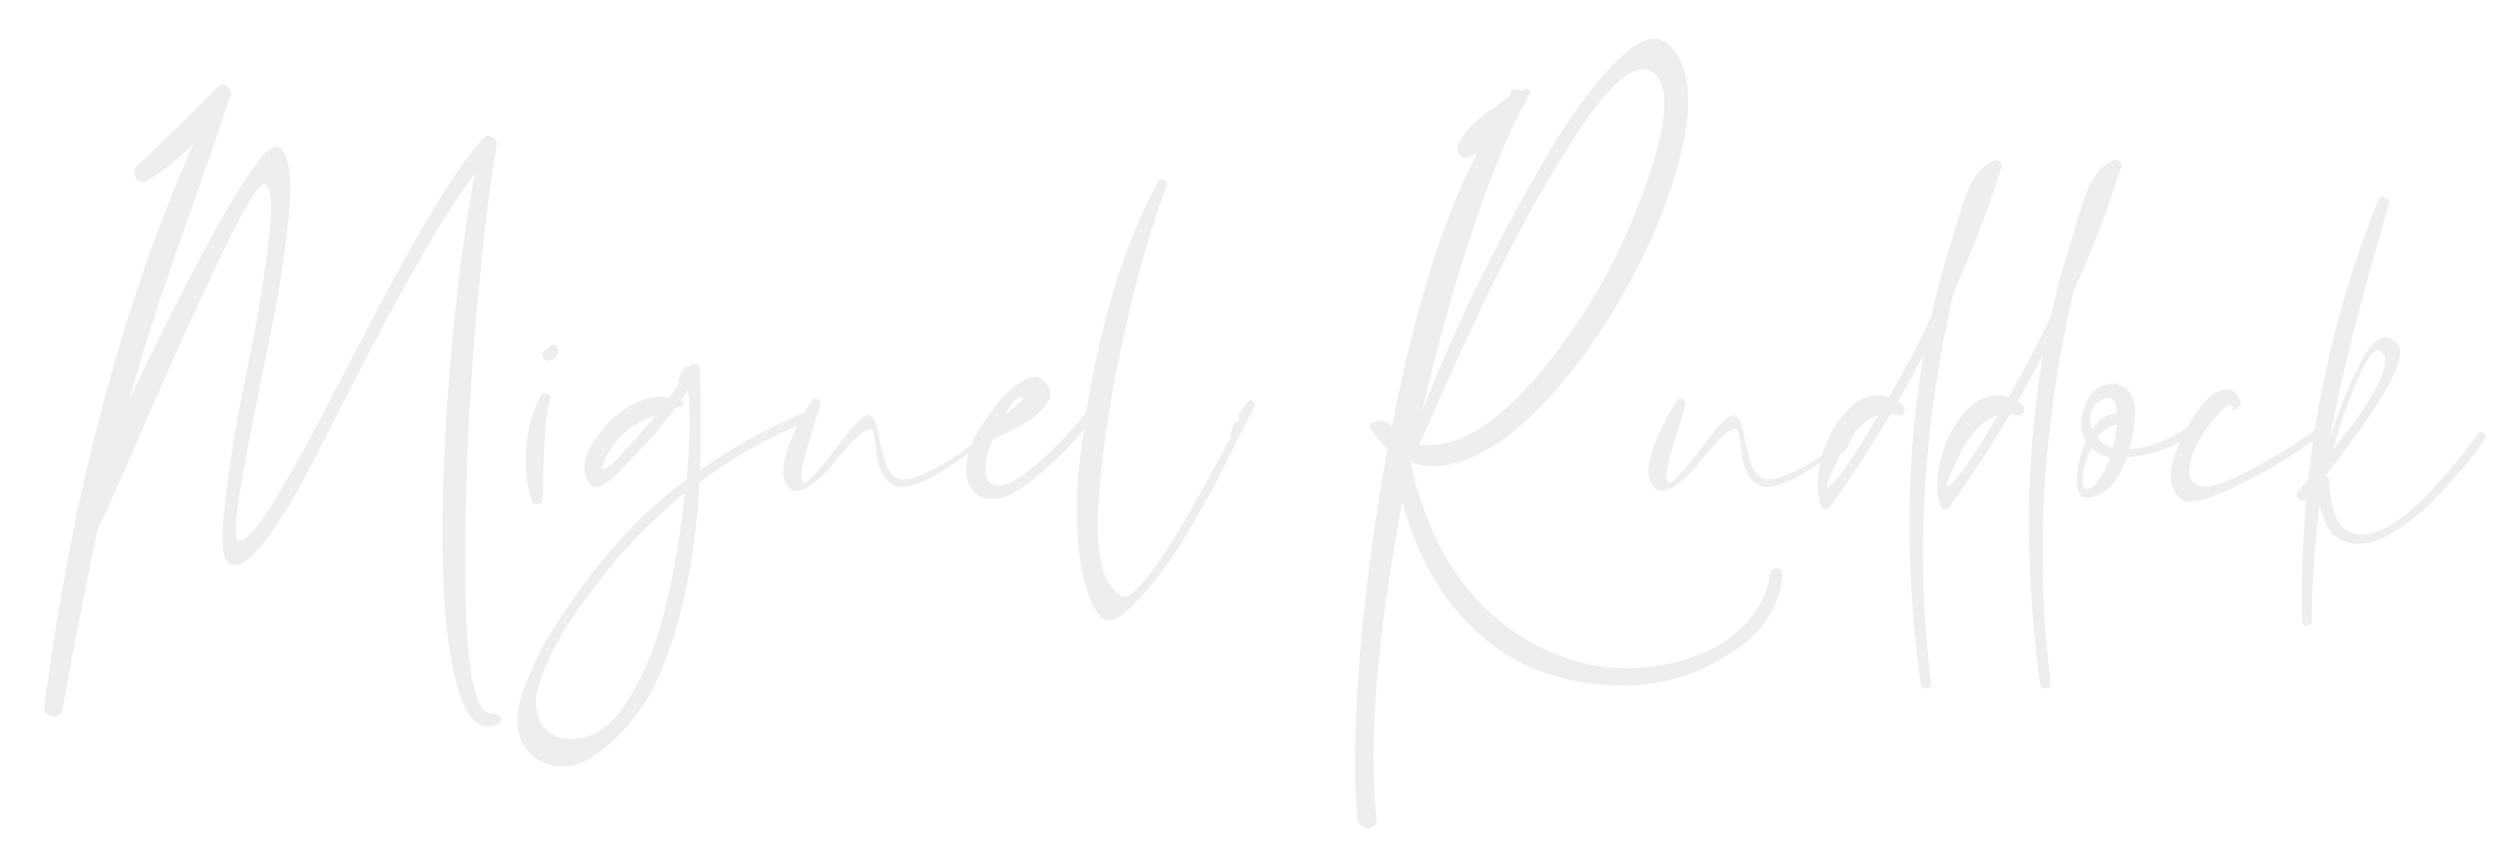
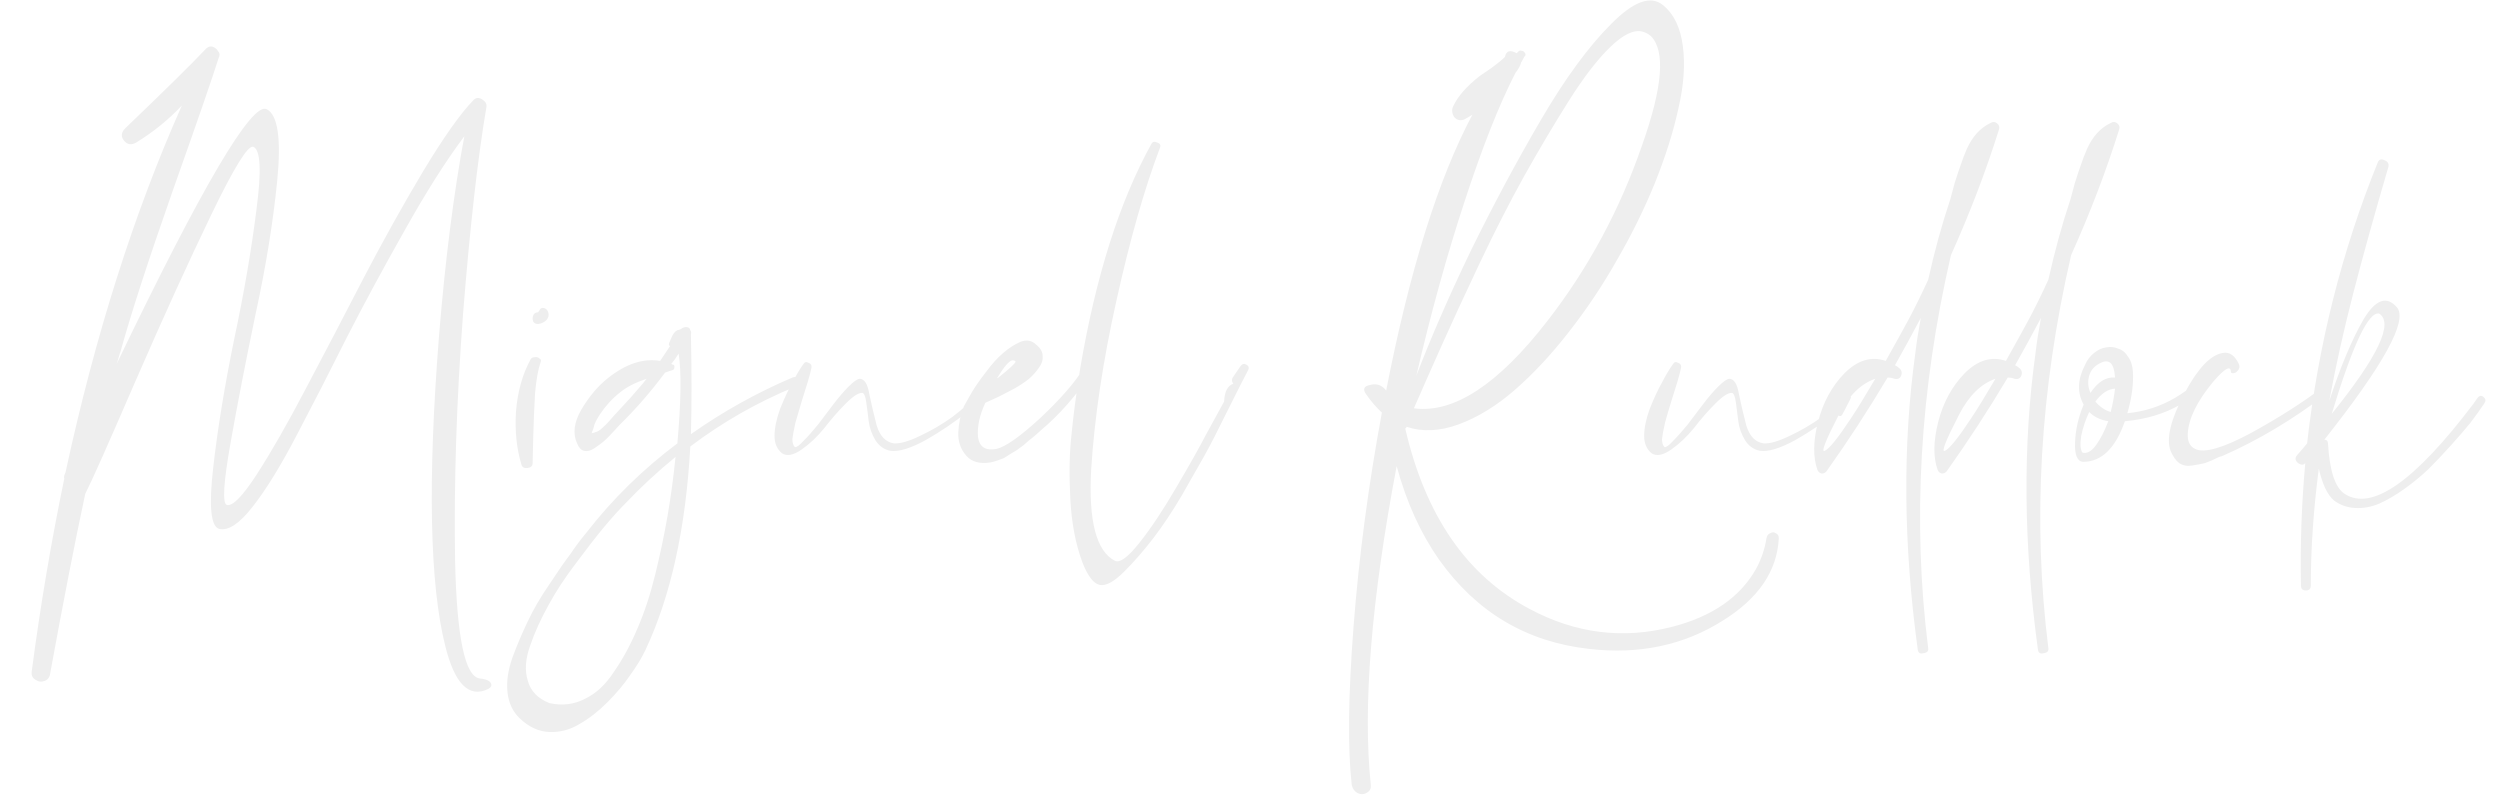
- <svg xmlns="http://www.w3.org/2000/svg" width="49" height="17" viewBox="0 0 49 17" fill="none">
-   <path d="M9.604 13.98C9.756 13.996 9.832 14.04 9.832 14.112C9.832 14.136 9.812 14.16 9.772 14.184C9.396 14.368 9.116 14.088 8.932 13.344C8.628 12.136 8.588 10.116 8.812 7.284C8.932 5.82 9.096 4.528 9.304 3.408C8.944 3.888 8.556 4.5 8.14 5.244C7.724 5.98 7.348 6.676 7.012 7.332C6.684 7.988 6.36 8.62 6.04 9.228C5.728 9.828 5.44 10.296 5.176 10.632C4.92 10.96 4.704 11.104 4.528 11.064C4.36 11.024 4.32 10.624 4.408 9.864C4.496 9.096 4.632 8.264 4.816 7.368C5.008 6.464 5.152 5.628 5.248 4.86C5.352 4.084 5.332 3.668 5.188 3.612C5.084 3.58 4.812 4.02 4.372 4.932C3.932 5.844 3.44 6.924 2.896 8.172C2.36 9.412 2.032 10.148 1.912 10.38C1.712 11.316 1.484 12.484 1.228 13.884C1.22 13.956 1.184 14.004 1.12 14.028C1.056 14.052 0.996 14.044 0.94 14.004C0.884 13.972 0.86 13.92 0.868 13.848C1.036 12.568 1.248 11.312 1.504 10.08C1.496 10.064 1.496 10.044 1.504 10.02C1.512 9.996 1.52 9.976 1.528 9.96C2.104 7.296 2.86 4.912 3.796 2.808C3.532 3.088 3.236 3.328 2.908 3.528C2.812 3.584 2.732 3.572 2.668 3.492C2.604 3.412 2.612 3.332 2.692 3.252C3.484 2.492 4 1.984 4.24 1.728C4.32 1.632 4.404 1.632 4.492 1.728C4.492 1.728 4.492 1.732 4.492 1.74C4.5 1.74 4.504 1.744 4.504 1.752C4.528 1.776 4.536 1.804 4.528 1.836C4.528 1.852 4.524 1.864 4.516 1.872C4.396 2.256 4.096 3.124 3.616 4.476C3.144 5.82 2.804 6.868 2.596 7.62C2.588 7.636 2.58 7.66 2.572 7.692C2.564 7.716 2.556 7.744 2.548 7.776C2.54 7.8 2.532 7.824 2.524 7.848C4.188 4.384 5.164 2.728 5.452 2.88C5.668 2.992 5.736 3.456 5.656 4.272C5.576 5.08 5.436 5.944 5.236 6.864C5.044 7.784 4.88 8.628 4.744 9.396C4.608 10.164 4.584 10.564 4.672 10.596C4.784 10.628 4.98 10.428 5.26 9.996C5.54 9.564 5.86 9.004 6.22 8.316C6.588 7.62 6.96 6.908 7.336 6.18C7.72 5.444 8.108 4.748 8.5 4.092C8.9 3.428 9.228 2.964 9.484 2.7C9.532 2.652 9.588 2.648 9.652 2.688C9.716 2.728 9.744 2.776 9.736 2.832C9.568 3.816 9.416 5.16 9.28 6.864C9.152 8.568 9.1 10.172 9.124 11.676C9.156 13.172 9.316 13.94 9.604 13.98ZM10.6 7.752C10.616 7.728 10.64 7.716 10.672 7.716C10.712 7.708 10.744 7.716 10.768 7.74C10.8 7.756 10.808 7.78 10.792 7.812C10.744 7.948 10.708 8.148 10.684 8.412C10.668 8.676 10.656 8.964 10.648 9.276C10.64 9.58 10.636 9.748 10.636 9.78C10.636 9.836 10.604 9.868 10.54 9.876C10.476 9.884 10.436 9.864 10.42 9.816C10.324 9.504 10.288 9.156 10.312 8.772C10.344 8.38 10.44 8.04 10.6 7.752ZM10.936 6.828C10.96 6.892 10.948 6.948 10.9 6.996C10.86 7.036 10.808 7.06 10.744 7.068C10.696 7.068 10.664 7.052 10.648 7.02C10.632 6.98 10.632 6.94 10.648 6.9C10.664 6.86 10.696 6.84 10.744 6.84C10.752 6.824 10.76 6.812 10.768 6.804C10.784 6.764 10.812 6.748 10.852 6.756C10.892 6.764 10.92 6.788 10.936 6.828ZM15.703 8.112C15.767 8.088 15.803 8.108 15.811 8.172C15.827 8.228 15.807 8.268 15.751 8.292C15.015 8.596 14.335 8.984 13.711 9.456C13.623 11.048 13.331 12.372 12.835 13.428C12.763 13.58 12.663 13.744 12.535 13.92C12.415 14.096 12.267 14.272 12.091 14.448C11.915 14.624 11.735 14.764 11.551 14.868C11.367 14.98 11.171 15.032 10.963 15.024C10.755 15.016 10.563 14.928 10.387 14.76C10.251 14.632 10.171 14.464 10.147 14.256C10.123 14.048 10.155 13.82 10.243 13.572C10.331 13.332 10.431 13.096 10.543 12.864C10.647 12.64 10.787 12.4 10.963 12.144C11.131 11.888 11.267 11.692 11.371 11.556C11.467 11.412 11.575 11.268 11.695 11.124C12.199 10.476 12.787 9.9 13.459 9.396C13.531 8.58 13.539 7.996 13.483 7.644C13.435 7.724 13.387 7.792 13.339 7.848C13.347 7.848 13.355 7.852 13.363 7.86C13.371 7.86 13.375 7.86 13.375 7.86C13.399 7.868 13.407 7.888 13.399 7.92C13.399 7.944 13.387 7.96 13.363 7.968C13.331 7.976 13.283 7.992 13.219 8.016C12.939 8.392 12.647 8.728 12.343 9.024C12.327 9.04 12.283 9.088 12.211 9.168C12.139 9.248 12.075 9.312 12.019 9.36C11.971 9.4 11.911 9.444 11.839 9.492C11.767 9.54 11.699 9.556 11.635 9.54C11.579 9.524 11.535 9.476 11.503 9.396C11.415 9.204 11.443 8.984 11.587 8.736C11.739 8.48 11.911 8.276 12.103 8.124C12.455 7.844 12.795 7.732 13.123 7.788C13.187 7.692 13.251 7.596 13.315 7.5C13.291 7.484 13.287 7.46 13.303 7.428C13.311 7.404 13.323 7.376 13.339 7.344C13.371 7.264 13.411 7.212 13.459 7.188C13.467 7.188 13.483 7.184 13.507 7.176L13.531 7.164C13.563 7.14 13.595 7.128 13.627 7.128C13.675 7.128 13.703 7.148 13.711 7.188C13.727 7.212 13.731 7.24 13.723 7.272C13.739 8.008 13.739 8.656 13.723 9.216C14.347 8.776 15.007 8.408 15.703 8.112ZM12.751 8.268C12.767 8.252 12.787 8.228 12.811 8.196C12.843 8.156 12.859 8.136 12.859 8.136C12.643 8.208 12.471 8.296 12.343 8.4C12.191 8.52 12.059 8.664 11.947 8.832C11.875 8.944 11.835 9.028 11.827 9.084C11.819 9.116 11.807 9.148 11.791 9.18C11.791 9.196 11.791 9.204 11.791 9.204C11.791 9.204 11.795 9.2 11.803 9.192C11.827 9.192 11.843 9.188 11.851 9.18C11.899 9.172 11.951 9.14 12.007 9.084C12.071 9.028 12.139 8.956 12.211 8.868C12.291 8.78 12.339 8.728 12.355 8.712C12.491 8.568 12.623 8.42 12.751 8.268ZM10.963 14.46C11.211 14.516 11.443 14.488 11.659 14.376C11.875 14.272 12.063 14.096 12.223 13.848C12.391 13.608 12.543 13.328 12.679 13.008C12.815 12.696 12.931 12.344 13.027 11.952C13.123 11.56 13.203 11.18 13.267 10.812C13.331 10.436 13.383 10.052 13.423 9.66C13.071 9.948 12.751 10.244 12.463 10.548C12.327 10.684 12.179 10.848 12.019 11.04C11.867 11.224 11.687 11.456 11.479 11.736C11.271 12.008 11.095 12.276 10.951 12.54C10.799 12.812 10.679 13.076 10.591 13.332C10.495 13.596 10.479 13.828 10.543 14.028C10.599 14.228 10.739 14.372 10.963 14.46ZM19.374 8.484C19.382 8.484 19.386 8.488 19.386 8.496C19.386 8.504 19.382 8.516 19.374 8.532C19.294 8.692 19.242 8.792 19.218 8.832C19.202 8.864 19.178 8.872 19.146 8.856C19.114 8.84 19.102 8.816 19.11 8.784C18.862 8.984 18.59 9.168 18.294 9.336C17.998 9.496 17.77 9.564 17.61 9.54C17.49 9.516 17.394 9.448 17.322 9.336C17.25 9.216 17.206 9.092 17.19 8.964C17.174 8.828 17.158 8.704 17.142 8.592C17.126 8.48 17.102 8.42 17.07 8.412C16.998 8.404 16.89 8.472 16.746 8.616C16.602 8.76 16.462 8.92 16.326 9.096C16.19 9.264 16.042 9.404 15.882 9.516C15.722 9.628 15.594 9.652 15.498 9.588C15.402 9.508 15.354 9.396 15.354 9.252C15.354 9.1 15.39 8.924 15.462 8.724C15.542 8.524 15.622 8.352 15.702 8.208C15.782 8.056 15.854 7.936 15.918 7.848C15.942 7.808 15.974 7.8 16.014 7.824C16.062 7.84 16.082 7.872 16.074 7.92C16.066 7.968 16.042 8.06 16.002 8.196C15.962 8.324 15.922 8.452 15.882 8.58C15.842 8.708 15.802 8.844 15.762 8.988C15.73 9.132 15.71 9.24 15.702 9.312C15.702 9.384 15.718 9.436 15.75 9.468C15.782 9.476 15.838 9.436 15.918 9.348C16.006 9.26 16.102 9.152 16.206 9.024C16.31 8.888 16.41 8.756 16.506 8.628C16.61 8.492 16.706 8.38 16.794 8.292C16.89 8.196 16.962 8.144 17.01 8.136C17.106 8.136 17.17 8.236 17.202 8.436C17.242 8.628 17.29 8.832 17.346 9.048C17.41 9.256 17.522 9.372 17.682 9.396C17.802 9.404 17.97 9.356 18.186 9.252C18.41 9.148 18.622 9.024 18.822 8.88C19.022 8.728 19.178 8.588 19.29 8.46C19.322 8.42 19.35 8.428 19.374 8.484ZM21.373 7.944C21.389 7.912 21.413 7.9 21.445 7.908C21.485 7.908 21.513 7.92 21.529 7.944C21.545 7.968 21.545 7.996 21.529 8.028C21.233 8.468 20.905 8.84 20.545 9.144C20.537 9.152 20.501 9.184 20.437 9.24C20.381 9.288 20.341 9.32 20.317 9.336C20.301 9.352 20.265 9.384 20.209 9.432C20.153 9.472 20.109 9.504 20.077 9.528C20.053 9.544 20.013 9.568 19.957 9.6C19.909 9.632 19.865 9.66 19.825 9.684C19.785 9.7 19.741 9.716 19.693 9.732C19.645 9.748 19.601 9.76 19.561 9.768C19.353 9.8 19.197 9.756 19.093 9.636C18.981 9.508 18.929 9.356 18.937 9.18C18.945 9.004 18.981 8.836 19.045 8.676C19.085 8.604 19.137 8.512 19.201 8.4C19.273 8.28 19.365 8.148 19.477 8.004C19.589 7.852 19.701 7.728 19.813 7.632C19.925 7.536 20.037 7.464 20.149 7.416C20.269 7.368 20.373 7.388 20.461 7.476C20.541 7.54 20.581 7.612 20.581 7.692C20.589 7.772 20.565 7.848 20.509 7.92C20.461 7.992 20.397 8.064 20.317 8.136C20.237 8.2 20.141 8.264 20.029 8.328C19.925 8.384 19.825 8.436 19.729 8.484C19.641 8.524 19.553 8.564 19.465 8.604C19.353 8.844 19.305 9.064 19.321 9.264C19.345 9.464 19.465 9.544 19.681 9.504C19.857 9.464 20.141 9.264 20.533 8.904C20.925 8.536 21.205 8.216 21.373 7.944ZM19.993 7.776C19.929 7.784 19.829 7.9 19.693 8.124C19.701 8.124 19.705 8.124 19.705 8.124C19.937 7.94 20.053 7.832 20.053 7.8C20.045 7.784 20.025 7.776 19.993 7.776ZM24.444 7.884C24.476 7.844 24.512 7.836 24.552 7.86C24.6 7.884 24.612 7.92 24.588 7.968C24.524 8.088 24.392 8.348 24.192 8.748C24 9.14 23.848 9.436 23.736 9.636C23.624 9.836 23.476 10.096 23.292 10.416C23.108 10.728 22.924 11.004 22.74 11.244C22.556 11.484 22.368 11.7 22.176 11.892C21.976 12.092 21.816 12.18 21.696 12.156C21.576 12.132 21.464 11.988 21.36 11.724C21.224 11.364 21.144 10.944 21.12 10.464C21.096 9.984 21.104 9.572 21.144 9.228C21.176 8.884 21.232 8.456 21.312 7.944C21.616 6.144 22.08 4.68 22.704 3.552C22.728 3.512 22.764 3.504 22.812 3.528C22.868 3.544 22.888 3.576 22.872 3.624C22.568 4.424 22.284 5.42 22.02 6.612C21.756 7.796 21.592 8.892 21.528 9.9C21.472 10.908 21.628 11.504 21.996 11.688C22.092 11.728 22.248 11.612 22.464 11.34C22.688 11.06 22.928 10.7 23.184 10.26C23.448 9.812 23.644 9.464 23.772 9.216C23.908 8.968 24.024 8.756 24.12 8.58C24.128 8.388 24.188 8.272 24.3 8.232C24.268 8.192 24.264 8.152 24.288 8.112L24.444 7.884ZM34.697 11.244C34.705 11.196 34.729 11.164 34.769 11.148C34.809 11.124 34.845 11.124 34.877 11.148C34.917 11.164 34.937 11.196 34.937 11.244C34.905 11.884 34.541 12.42 33.845 12.852C33.085 13.332 32.217 13.516 31.241 13.404C30.017 13.268 29.041 12.688 28.313 11.664C27.953 11.152 27.677 10.544 27.485 9.84C26.989 12.456 26.821 14.528 26.981 16.056C26.989 16.128 26.961 16.18 26.897 16.212C26.841 16.244 26.781 16.244 26.717 16.212C26.661 16.18 26.625 16.128 26.609 16.056C26.529 15.344 26.541 14.312 26.645 12.96C26.749 11.608 26.933 10.22 27.197 8.796C27.085 8.692 26.985 8.576 26.897 8.448C26.817 8.344 26.841 8.28 26.969 8.256C27.089 8.224 27.189 8.256 27.269 8.352C27.277 8.36 27.281 8.364 27.281 8.364C27.737 6.028 28.297 4.236 28.961 2.988C28.897 3.028 28.841 3.06 28.793 3.084C28.713 3.108 28.649 3.088 28.601 3.024C28.561 2.952 28.557 2.884 28.589 2.82C28.677 2.628 28.849 2.432 29.105 2.232C29.137 2.208 29.213 2.156 29.333 2.076C29.453 1.988 29.541 1.916 29.597 1.86C29.621 1.74 29.697 1.716 29.825 1.788C29.825 1.788 29.829 1.784 29.837 1.776C29.845 1.768 29.853 1.76 29.861 1.752C29.877 1.736 29.897 1.732 29.921 1.74C29.945 1.74 29.965 1.752 29.981 1.776C29.997 1.792 30.001 1.812 29.993 1.836C29.985 1.836 29.961 1.876 29.921 1.956C29.921 1.956 29.917 1.96 29.909 1.968C29.909 1.976 29.909 1.98 29.909 1.98C29.893 2.036 29.857 2.1 29.801 2.172C29.481 2.796 29.149 3.636 28.805 4.692C28.461 5.74 28.149 6.868 27.869 8.076C28.157 7.324 28.513 6.508 28.937 5.628C29.369 4.748 29.821 3.904 30.293 3.096C30.765 2.288 31.221 1.664 31.661 1.224C32.101 0.776 32.441 0.652 32.681 0.852C32.889 1.02 33.017 1.284 33.065 1.644C33.113 2.004 33.085 2.408 32.981 2.856C32.885 3.304 32.733 3.788 32.525 4.308C32.317 4.82 32.069 5.324 31.781 5.82C31.501 6.316 31.185 6.788 30.833 7.236C30.489 7.676 30.137 8.052 29.777 8.364C29.425 8.668 29.065 8.888 28.697 9.024C28.329 9.16 27.989 9.176 27.677 9.072V9.084C27.669 9.092 27.661 9.1 27.653 9.108C28.045 10.804 28.853 11.976 30.077 12.624C30.973 13.104 31.901 13.22 32.861 12.972C33.637 12.772 34.181 12.396 34.493 11.844C34.597 11.652 34.665 11.452 34.697 11.244ZM32.285 1.368C32.117 1.32 31.905 1.42 31.649 1.668C31.401 1.908 31.133 2.256 30.845 2.712C30.557 3.168 30.265 3.66 29.969 4.188C29.681 4.708 29.393 5.272 29.105 5.88C28.817 6.488 28.573 7.016 28.373 7.464C28.173 7.912 27.989 8.328 27.821 8.712C28.597 8.816 29.465 8.248 30.425 7.008C31.225 5.976 31.841 4.832 32.273 3.576C32.673 2.448 32.729 1.74 32.441 1.452C32.393 1.412 32.341 1.384 32.285 1.368ZM36.331 8.484C36.339 8.484 36.343 8.488 36.343 8.496C36.343 8.504 36.339 8.516 36.331 8.532C36.251 8.692 36.199 8.792 36.175 8.832C36.159 8.864 36.135 8.872 36.103 8.856C36.071 8.84 36.059 8.816 36.067 8.784C35.819 8.984 35.547 9.168 35.251 9.336C34.955 9.496 34.727 9.564 34.567 9.54C34.447 9.516 34.351 9.448 34.279 9.336C34.207 9.216 34.163 9.092 34.147 8.964C34.131 8.828 34.115 8.704 34.099 8.592C34.083 8.48 34.059 8.42 34.027 8.412C33.955 8.404 33.847 8.472 33.703 8.616C33.559 8.76 33.419 8.92 33.283 9.096C33.147 9.264 32.999 9.404 32.839 9.516C32.679 9.628 32.551 9.652 32.455 9.588C32.359 9.508 32.311 9.396 32.311 9.252C32.311 9.1 32.347 8.924 32.419 8.724C32.499 8.524 32.579 8.352 32.659 8.208C32.739 8.056 32.811 7.936 32.875 7.848C32.899 7.808 32.931 7.8 32.971 7.824C33.019 7.84 33.039 7.872 33.031 7.92C33.023 7.968 32.999 8.06 32.959 8.196C32.919 8.324 32.879 8.452 32.839 8.58C32.799 8.708 32.759 8.844 32.719 8.988C32.687 9.132 32.667 9.24 32.659 9.312C32.659 9.384 32.675 9.436 32.707 9.468C32.739 9.476 32.795 9.436 32.875 9.348C32.963 9.26 33.059 9.152 33.163 9.024C33.267 8.888 33.367 8.756 33.463 8.628C33.567 8.492 33.663 8.38 33.751 8.292C33.847 8.196 33.919 8.144 33.967 8.136C34.063 8.136 34.127 8.236 34.159 8.436C34.199 8.628 34.247 8.832 34.303 9.048C34.367 9.256 34.479 9.372 34.639 9.396C34.759 9.404 34.927 9.356 35.143 9.252C35.367 9.148 35.579 9.024 35.779 8.88C35.979 8.728 36.135 8.588 36.247 8.46C36.279 8.42 36.307 8.428 36.331 8.484ZM39.074 3.144C39.114 3.12 39.154 3.124 39.194 3.156C39.234 3.188 39.246 3.228 39.23 3.276C38.974 4.092 38.662 4.908 38.294 5.724C37.686 8.356 37.538 10.912 37.85 13.392C37.858 13.448 37.826 13.48 37.754 13.488C37.69 13.504 37.654 13.48 37.646 13.416C37.366 11.36 37.35 9.436 37.598 7.644C37.622 7.436 37.658 7.204 37.706 6.948C37.546 7.252 37.378 7.56 37.202 7.872C37.234 7.888 37.258 7.904 37.274 7.92C37.33 7.96 37.346 8.012 37.322 8.076C37.298 8.132 37.254 8.152 37.19 8.136C37.15 8.12 37.106 8.112 37.058 8.112C36.682 8.744 36.286 9.352 35.87 9.936C35.846 9.968 35.814 9.984 35.774 9.984C35.734 9.976 35.706 9.952 35.69 9.912C35.602 9.664 35.606 9.352 35.702 8.976C35.798 8.6 35.97 8.284 36.218 8.028C36.474 7.772 36.742 7.692 37.022 7.788C37.206 7.46 37.354 7.192 37.466 6.984C37.586 6.76 37.714 6.5 37.85 6.204C37.97 5.66 38.114 5.136 38.282 4.632C38.298 4.576 38.326 4.472 38.366 4.32C38.414 4.168 38.454 4.048 38.486 3.96C38.518 3.864 38.558 3.76 38.606 3.648C38.662 3.528 38.726 3.428 38.798 3.348C38.878 3.26 38.97 3.192 39.074 3.144ZM36.338 8.916C36.466 8.724 36.626 8.464 36.818 8.136C36.538 8.232 36.302 8.464 36.11 8.832C35.846 9.344 35.754 9.58 35.834 9.54C35.922 9.5 36.09 9.292 36.338 8.916ZM41.417 3.144C41.457 3.12 41.497 3.124 41.537 3.156C41.577 3.188 41.589 3.228 41.573 3.276C41.317 4.092 41.005 4.908 40.637 5.724C40.029 8.356 39.881 10.912 40.193 13.392C40.201 13.448 40.169 13.48 40.097 13.488C40.033 13.504 39.997 13.48 39.989 13.416C39.709 11.36 39.693 9.436 39.941 7.644C39.965 7.436 40.001 7.204 40.049 6.948C39.889 7.252 39.721 7.56 39.545 7.872C39.577 7.888 39.601 7.904 39.617 7.92C39.673 7.96 39.689 8.012 39.665 8.076C39.641 8.132 39.597 8.152 39.533 8.136C39.493 8.12 39.449 8.112 39.401 8.112C39.025 8.744 38.629 9.352 38.213 9.936C38.189 9.968 38.157 9.984 38.117 9.984C38.077 9.976 38.049 9.952 38.033 9.912C37.945 9.664 37.949 9.352 38.045 8.976C38.141 8.6 38.313 8.284 38.561 8.028C38.817 7.772 39.085 7.692 39.365 7.788C39.549 7.46 39.697 7.192 39.809 6.984C39.929 6.76 40.057 6.5 40.193 6.204C40.313 5.66 40.457 5.136 40.625 4.632C40.641 4.576 40.669 4.472 40.709 4.32C40.757 4.168 40.797 4.048 40.829 3.96C40.861 3.864 40.901 3.76 40.949 3.648C41.005 3.528 41.069 3.428 41.141 3.348C41.221 3.26 41.313 3.192 41.417 3.144ZM38.681 8.916C38.809 8.724 38.969 8.464 39.161 8.136C38.881 8.232 38.645 8.464 38.453 8.832C38.189 9.344 38.097 9.58 38.177 9.54C38.265 9.5 38.433 9.292 38.681 8.916ZM43.461 7.8C43.501 7.744 43.541 7.744 43.581 7.8C43.605 7.824 43.605 7.848 43.581 7.872C43.133 8.528 42.501 8.892 41.685 8.964C41.501 9.492 41.229 9.756 40.869 9.756C40.757 9.748 40.705 9.624 40.713 9.384C40.721 9.136 40.777 8.888 40.881 8.64C40.753 8.408 40.761 8.152 40.905 7.872C40.945 7.776 41.005 7.696 41.085 7.632C41.165 7.568 41.245 7.532 41.325 7.524C41.405 7.508 41.481 7.516 41.553 7.548C41.633 7.572 41.697 7.624 41.745 7.704C41.801 7.776 41.833 7.872 41.841 7.992C41.857 8.232 41.821 8.504 41.733 8.808C42.397 8.744 42.973 8.408 43.461 7.8ZM40.857 9.576C40.945 9.6 41.033 9.552 41.121 9.432C41.209 9.312 41.289 9.156 41.361 8.964C41.209 8.94 41.085 8.88 40.989 8.784C40.917 8.936 40.865 9.092 40.833 9.252C40.809 9.412 40.817 9.52 40.857 9.576ZM41.409 8.784C41.449 8.624 41.477 8.472 41.493 8.328C41.357 8.336 41.229 8.42 41.109 8.58C41.197 8.684 41.297 8.752 41.409 8.784ZM41.013 8.412C41.157 8.196 41.317 8.096 41.493 8.112C41.477 7.84 41.385 7.744 41.217 7.824C41.097 7.88 41.021 7.964 40.989 8.076C40.957 8.188 40.965 8.3 41.013 8.412ZM45.54 8.304C45.572 8.28 45.6 8.288 45.624 8.328C45.656 8.368 45.656 8.4 45.624 8.424C44.968 8.928 44.284 9.336 43.572 9.648C43.564 9.648 43.548 9.652 43.524 9.66C43.412 9.716 43.32 9.756 43.248 9.78C43.184 9.796 43.1 9.812 42.996 9.828C42.9 9.844 42.816 9.828 42.744 9.78C42.68 9.732 42.624 9.652 42.576 9.54C42.488 9.3 42.58 8.924 42.852 8.412C43.108 7.932 43.356 7.672 43.596 7.632C43.724 7.608 43.828 7.68 43.908 7.848C43.924 7.888 43.924 7.92 43.908 7.944C43.908 7.952 43.9 7.964 43.884 7.98C43.876 7.988 43.868 7.996 43.86 8.004C43.844 8.02 43.82 8.028 43.788 8.028C43.764 8.028 43.752 8.016 43.752 7.992C43.744 7.872 43.632 7.936 43.416 8.184C43.096 8.568 42.928 8.908 42.912 9.204C42.904 9.356 42.952 9.456 43.056 9.504C43.232 9.592 43.596 9.488 44.148 9.192C44.7 8.888 45.164 8.592 45.54 8.304ZM48.563 8.508C48.603 8.46 48.643 8.456 48.683 8.496C48.723 8.528 48.727 8.568 48.695 8.616C48.615 8.736 48.523 8.864 48.419 9C48.315 9.128 48.187 9.276 48.035 9.444C47.891 9.604 47.747 9.756 47.603 9.9C47.459 10.036 47.303 10.164 47.135 10.284C46.967 10.404 46.803 10.5 46.643 10.572C46.491 10.636 46.335 10.664 46.175 10.656C46.023 10.648 45.887 10.6 45.767 10.512C45.639 10.408 45.539 10.2 45.467 9.888C45.363 10.688 45.311 11.448 45.311 12.168C45.311 12.232 45.279 12.264 45.215 12.264C45.151 12.264 45.119 12.232 45.119 12.168C45.103 11.376 45.131 10.58 45.203 9.78C45.179 9.812 45.147 9.82 45.107 9.804C45.067 9.788 45.039 9.764 45.023 9.732C45.007 9.7 45.011 9.668 45.035 9.636C45.147 9.508 45.215 9.428 45.239 9.396C45.455 7.476 45.915 5.648 46.619 3.912C46.643 3.856 46.687 3.844 46.751 3.876C46.815 3.9 46.839 3.944 46.823 4.008C46.551 4.936 46.323 5.756 46.139 6.468C45.955 7.18 45.799 7.88 45.671 8.568C45.895 7.888 46.119 7.356 46.343 6.972C46.575 6.588 46.791 6.512 46.991 6.744C47.207 7 46.735 7.86 45.575 9.324C45.623 9.324 45.647 9.352 45.647 9.408C45.679 9.936 45.787 10.26 45.971 10.38C46.499 10.724 47.335 10.14 48.479 8.628C48.519 8.572 48.547 8.532 48.563 8.508ZM46.643 6.864C46.435 6.824 46.127 7.476 45.719 8.82C46.623 7.7 46.931 7.048 46.643 6.864Z" fill="#EEEEEE" />
+ <svg xmlns="http://www.w3.org/2000/svg" width="65" height="21" viewBox="0 0 65 21" fill="none">
+   <path d="M12.472 17.64C12.675 17.661 12.776 17.72 12.776 17.816C12.776 17.848 12.749 17.88 12.696 17.912C12.195 18.157 11.821 17.784 11.576 16.792C11.171 15.181 11.117 12.488 11.416 8.712C11.576 6.76 11.795 5.037 12.072 3.544C11.592 4.184 11.075 5 10.52 5.992C9.965 6.973 9.464 7.901 9.016 8.776C8.579 9.651 8.147 10.493 7.72 11.304C7.304 12.104 6.92 12.728 6.568 13.176C6.227 13.613 5.939 13.805 5.704 13.752C5.48 13.699 5.427 13.165 5.544 12.152C5.661 11.128 5.843 10.019 6.088 8.824C6.344 7.619 6.536 6.504 6.664 5.48C6.803 4.445 6.776 3.891 6.584 3.816C6.445 3.773 6.083 4.36 5.496 5.576C4.909 6.792 4.253 8.232 3.528 9.896C2.813 11.549 2.376 12.531 2.216 12.84C1.949 14.088 1.645 15.645 1.304 17.512C1.293 17.608 1.245 17.672 1.16 17.704C1.075 17.736 0.995 17.725 0.92 17.672C0.845 17.629 0.813 17.56 0.824 17.464C1.048 15.757 1.331 14.083 1.672 12.44C1.661 12.419 1.661 12.392 1.672 12.36C1.683 12.328 1.693 12.301 1.704 12.28C2.472 8.728 3.48 5.549 4.728 2.744C4.376 3.117 3.981 3.437 3.544 3.704C3.416 3.779 3.309 3.763 3.224 3.656C3.139 3.549 3.149 3.443 3.256 3.336C4.312 2.323 5 1.645 5.32 1.304C5.427 1.176 5.539 1.176 5.656 1.304C5.656 1.304 5.656 1.309 5.656 1.32C5.667 1.32 5.672 1.325 5.672 1.336C5.704 1.368 5.715 1.405 5.704 1.448C5.704 1.469 5.699 1.485 5.688 1.496C5.528 2.008 5.128 3.165 4.488 4.968C3.859 6.76 3.405 8.157 3.128 9.16C3.117 9.181 3.107 9.213 3.096 9.256C3.085 9.288 3.075 9.325 3.064 9.368C3.053 9.4 3.043 9.432 3.032 9.464C5.251 4.845 6.552 2.637 6.936 2.84C7.224 2.989 7.315 3.608 7.208 4.696C7.101 5.773 6.915 6.925 6.648 8.152C6.392 9.379 6.173 10.504 5.992 11.528C5.811 12.552 5.779 13.085 5.896 13.128C6.045 13.171 6.307 12.904 6.68 12.328C7.053 11.752 7.48 11.005 7.96 10.088C8.451 9.16 8.947 8.211 9.448 7.24C9.96 6.259 10.477 5.331 11 4.456C11.533 3.571 11.971 2.952 12.312 2.6C12.376 2.536 12.451 2.531 12.536 2.584C12.621 2.637 12.659 2.701 12.648 2.776C12.424 4.088 12.221 5.88 12.04 8.152C11.869 10.424 11.8 12.563 11.832 14.568C11.875 16.563 12.088 17.587 12.472 17.64ZM13.8 9.336C13.821 9.304 13.853 9.288 13.896 9.288C13.949 9.277 13.992 9.288 14.024 9.32C14.067 9.341 14.077 9.373 14.056 9.416C13.992 9.597 13.944 9.864 13.912 10.216C13.891 10.568 13.875 10.952 13.864 11.368C13.853 11.773 13.848 11.997 13.848 12.04C13.848 12.115 13.805 12.157 13.72 12.168C13.635 12.179 13.581 12.152 13.56 12.088C13.432 11.672 13.384 11.208 13.416 10.696C13.459 10.173 13.587 9.72 13.8 9.336ZM14.248 8.104C14.28 8.189 14.264 8.264 14.2 8.328C14.147 8.381 14.077 8.413 13.992 8.424C13.928 8.424 13.885 8.403 13.864 8.36C13.843 8.307 13.843 8.253 13.864 8.2C13.885 8.147 13.928 8.12 13.992 8.12C14.003 8.099 14.013 8.083 14.024 8.072C14.045 8.019 14.083 7.997 14.136 8.008C14.189 8.019 14.227 8.051 14.248 8.104ZM20.604 9.816C20.689 9.784 20.738 9.811 20.748 9.896C20.77 9.971 20.743 10.024 20.668 10.056C19.687 10.461 18.78 10.979 17.948 11.608C17.831 13.731 17.442 15.496 16.78 16.904C16.684 17.107 16.551 17.325 16.38 17.56C16.22 17.795 16.023 18.029 15.788 18.264C15.553 18.499 15.313 18.685 15.068 18.824C14.823 18.973 14.562 19.043 14.284 19.032C14.007 19.021 13.751 18.904 13.516 18.68C13.335 18.509 13.228 18.285 13.196 18.008C13.164 17.731 13.207 17.427 13.324 17.096C13.441 16.776 13.575 16.461 13.724 16.152C13.863 15.853 14.05 15.533 14.284 15.192C14.508 14.851 14.69 14.589 14.828 14.408C14.956 14.216 15.1 14.024 15.26 13.832C15.932 12.968 16.716 12.2 17.612 11.528C17.708 10.44 17.719 9.661 17.644 9.192C17.58 9.299 17.516 9.389 17.452 9.464C17.463 9.464 17.474 9.469 17.484 9.48C17.495 9.48 17.5 9.48 17.5 9.48C17.532 9.491 17.543 9.517 17.532 9.56C17.532 9.592 17.516 9.613 17.484 9.624C17.442 9.635 17.378 9.656 17.292 9.688C16.919 10.189 16.529 10.637 16.124 11.032C16.103 11.053 16.044 11.117 15.948 11.224C15.852 11.331 15.767 11.416 15.692 11.48C15.628 11.533 15.548 11.592 15.452 11.656C15.356 11.72 15.265 11.741 15.18 11.72C15.105 11.699 15.047 11.635 15.004 11.528C14.887 11.272 14.924 10.979 15.116 10.648C15.319 10.307 15.548 10.035 15.804 9.832C16.273 9.459 16.727 9.309 17.164 9.384C17.25 9.256 17.335 9.128 17.42 9C17.388 8.979 17.383 8.947 17.404 8.904C17.415 8.872 17.431 8.835 17.452 8.792C17.495 8.685 17.548 8.616 17.612 8.584C17.623 8.584 17.644 8.579 17.676 8.568L17.708 8.552C17.751 8.52 17.794 8.504 17.836 8.504C17.9 8.504 17.938 8.531 17.948 8.584C17.97 8.616 17.975 8.653 17.964 8.696C17.985 9.677 17.985 10.541 17.964 11.288C18.796 10.701 19.676 10.211 20.604 9.816ZM16.668 10.024C16.689 10.003 16.716 9.971 16.748 9.928C16.791 9.875 16.812 9.848 16.812 9.848C16.524 9.944 16.295 10.061 16.124 10.2C15.921 10.36 15.745 10.552 15.596 10.776C15.5 10.925 15.447 11.037 15.436 11.112C15.425 11.155 15.409 11.197 15.388 11.24C15.388 11.261 15.388 11.272 15.388 11.272C15.388 11.272 15.393 11.267 15.404 11.256C15.436 11.256 15.457 11.251 15.468 11.24C15.532 11.229 15.601 11.187 15.676 11.112C15.761 11.037 15.852 10.941 15.948 10.824C16.055 10.707 16.119 10.637 16.14 10.616C16.322 10.424 16.497 10.227 16.668 10.024ZM14.284 18.28C14.615 18.355 14.924 18.317 15.212 18.168C15.5 18.029 15.751 17.795 15.964 17.464C16.188 17.144 16.391 16.771 16.572 16.344C16.753 15.928 16.908 15.459 17.036 14.936C17.164 14.413 17.271 13.907 17.356 13.416C17.442 12.915 17.511 12.403 17.564 11.88C17.095 12.264 16.668 12.659 16.284 13.064C16.103 13.245 15.905 13.464 15.692 13.72C15.489 13.965 15.249 14.275 14.972 14.648C14.695 15.011 14.46 15.368 14.268 15.72C14.066 16.083 13.905 16.435 13.788 16.776C13.66 17.128 13.639 17.437 13.724 17.704C13.799 17.971 13.986 18.163 14.284 18.28ZM25.498 10.312C25.509 10.312 25.514 10.317 25.514 10.328C25.514 10.339 25.509 10.355 25.498 10.376C25.392 10.589 25.322 10.723 25.29 10.776C25.269 10.819 25.237 10.829 25.194 10.808C25.152 10.787 25.136 10.755 25.146 10.712C24.816 10.979 24.453 11.224 24.058 11.448C23.664 11.661 23.36 11.752 23.146 11.72C22.986 11.688 22.858 11.597 22.762 11.448C22.666 11.288 22.608 11.123 22.586 10.952C22.565 10.771 22.544 10.605 22.522 10.456C22.501 10.307 22.469 10.227 22.426 10.216C22.33 10.205 22.186 10.296 21.994 10.488C21.802 10.68 21.616 10.893 21.434 11.128C21.253 11.352 21.056 11.539 20.842 11.688C20.629 11.837 20.458 11.869 20.33 11.784C20.202 11.677 20.138 11.528 20.138 11.336C20.138 11.133 20.186 10.899 20.282 10.632C20.389 10.365 20.496 10.136 20.602 9.944C20.709 9.741 20.805 9.581 20.89 9.464C20.922 9.411 20.965 9.4 21.018 9.432C21.082 9.453 21.109 9.496 21.098 9.56C21.088 9.624 21.056 9.747 21.002 9.928C20.949 10.099 20.896 10.269 20.842 10.44C20.789 10.611 20.736 10.792 20.682 10.984C20.64 11.176 20.613 11.32 20.602 11.416C20.602 11.512 20.624 11.581 20.666 11.624C20.709 11.635 20.784 11.581 20.89 11.464C21.008 11.347 21.136 11.203 21.274 11.032C21.413 10.851 21.546 10.675 21.674 10.504C21.813 10.323 21.941 10.173 22.058 10.056C22.186 9.928 22.282 9.859 22.346 9.848C22.474 9.848 22.56 9.981 22.602 10.248C22.656 10.504 22.72 10.776 22.794 11.064C22.88 11.341 23.029 11.496 23.242 11.528C23.402 11.539 23.626 11.475 23.914 11.336C24.213 11.197 24.496 11.032 24.762 10.84C25.029 10.637 25.237 10.451 25.386 10.28C25.429 10.227 25.466 10.237 25.498 10.312ZM28.163 9.592C28.185 9.549 28.217 9.533 28.259 9.544C28.313 9.544 28.35 9.56 28.372 9.592C28.393 9.624 28.393 9.661 28.372 9.704C27.977 10.291 27.54 10.787 27.059 11.192C27.049 11.203 27.001 11.245 26.916 11.32C26.841 11.384 26.788 11.427 26.756 11.448C26.734 11.469 26.686 11.512 26.611 11.576C26.537 11.629 26.478 11.672 26.436 11.704C26.404 11.725 26.35 11.757 26.276 11.8C26.212 11.843 26.153 11.88 26.099 11.912C26.046 11.933 25.988 11.955 25.924 11.976C25.86 11.997 25.801 12.013 25.747 12.024C25.47 12.067 25.262 12.008 25.123 11.848C24.974 11.677 24.905 11.475 24.916 11.24C24.926 11.005 24.974 10.781 25.059 10.568C25.113 10.472 25.182 10.349 25.267 10.2C25.363 10.04 25.486 9.864 25.636 9.672C25.785 9.469 25.934 9.304 26.084 9.176C26.233 9.048 26.382 8.952 26.532 8.888C26.692 8.824 26.83 8.851 26.948 8.968C27.054 9.053 27.108 9.149 27.108 9.256C27.118 9.363 27.086 9.464 27.012 9.56C26.948 9.656 26.862 9.752 26.756 9.848C26.649 9.933 26.521 10.019 26.372 10.104C26.233 10.179 26.099 10.248 25.971 10.312C25.854 10.365 25.737 10.419 25.619 10.472C25.47 10.792 25.406 11.085 25.427 11.352C25.459 11.619 25.619 11.725 25.907 11.672C26.142 11.619 26.521 11.352 27.044 10.872C27.566 10.381 27.939 9.955 28.163 9.592ZM26.323 9.368C26.238 9.379 26.105 9.533 25.924 9.832C25.934 9.832 25.939 9.832 25.939 9.832C26.249 9.587 26.404 9.443 26.404 9.4C26.393 9.379 26.366 9.368 26.323 9.368ZM32.259 9.512C32.301 9.459 32.349 9.448 32.403 9.48C32.467 9.512 32.483 9.56 32.451 9.624C32.365 9.784 32.189 10.131 31.923 10.664C31.667 11.187 31.464 11.581 31.315 11.848C31.165 12.115 30.968 12.461 30.723 12.888C30.477 13.304 30.232 13.672 29.987 13.992C29.741 14.312 29.491 14.6 29.235 14.856C28.968 15.123 28.755 15.24 28.595 15.208C28.435 15.176 28.285 14.984 28.147 14.632C27.965 14.152 27.859 13.592 27.827 12.952C27.795 12.312 27.805 11.763 27.859 11.304C27.901 10.845 27.976 10.275 28.083 9.592C28.488 7.192 29.107 5.24 29.939 3.736C29.971 3.683 30.019 3.672 30.083 3.704C30.157 3.725 30.184 3.768 30.163 3.832C29.757 4.899 29.379 6.227 29.027 7.816C28.675 9.395 28.456 10.856 28.371 12.2C28.296 13.544 28.504 14.339 28.995 14.584C29.123 14.637 29.331 14.483 29.619 14.12C29.917 13.747 30.237 13.267 30.579 12.68C30.931 12.083 31.192 11.619 31.363 11.288C31.544 10.957 31.699 10.675 31.827 10.44C31.837 10.184 31.917 10.029 32.067 9.976C32.024 9.923 32.019 9.869 32.051 9.816L32.259 9.512ZM45.929 13.992C45.94 13.928 45.972 13.885 46.025 13.864C46.078 13.832 46.127 13.832 46.169 13.864C46.222 13.885 46.249 13.928 46.249 13.992C46.206 14.845 45.721 15.56 44.793 16.136C43.78 16.776 42.623 17.021 41.321 16.872C39.689 16.691 38.388 15.917 37.417 14.552C36.937 13.869 36.569 13.059 36.313 12.12C35.652 15.608 35.428 18.371 35.641 20.408C35.652 20.504 35.614 20.573 35.529 20.616C35.455 20.659 35.374 20.659 35.289 20.616C35.215 20.573 35.166 20.504 35.145 20.408C35.038 19.459 35.054 18.083 35.193 16.28C35.332 14.477 35.577 12.627 35.929 10.728C35.78 10.589 35.647 10.435 35.529 10.264C35.422 10.125 35.455 10.04 35.625 10.008C35.785 9.965 35.919 10.008 36.025 10.136C36.036 10.147 36.041 10.152 36.041 10.152C36.649 7.037 37.396 4.648 38.281 2.984C38.196 3.037 38.121 3.08 38.057 3.112C37.95 3.144 37.865 3.117 37.801 3.032C37.748 2.936 37.742 2.845 37.785 2.76C37.903 2.504 38.132 2.243 38.473 1.976C38.516 1.944 38.617 1.875 38.777 1.768C38.937 1.651 39.054 1.555 39.129 1.48C39.161 1.32 39.263 1.288 39.433 1.384C39.433 1.384 39.438 1.379 39.449 1.368C39.46 1.357 39.471 1.347 39.481 1.336C39.502 1.315 39.529 1.309 39.561 1.32C39.593 1.32 39.62 1.336 39.641 1.368C39.663 1.389 39.668 1.416 39.657 1.448C39.647 1.448 39.614 1.501 39.561 1.608C39.561 1.608 39.556 1.613 39.545 1.624C39.545 1.635 39.545 1.64 39.545 1.64C39.524 1.715 39.476 1.8 39.401 1.896C38.974 2.728 38.532 3.848 38.073 5.256C37.614 6.653 37.199 8.157 36.825 9.768C37.209 8.765 37.684 7.677 38.249 6.504C38.825 5.331 39.428 4.205 40.057 3.128C40.687 2.051 41.294 1.219 41.881 0.632C42.468 0.035 42.921 -0.131 43.241 0.136C43.519 0.36 43.689 0.712 43.753 1.192C43.817 1.672 43.78 2.211 43.641 2.808C43.513 3.405 43.31 4.051 43.033 4.744C42.756 5.427 42.425 6.099 42.041 6.76C41.668 7.421 41.246 8.051 40.777 8.648C40.319 9.235 39.849 9.736 39.369 10.152C38.9 10.557 38.42 10.851 37.929 11.032C37.438 11.213 36.985 11.235 36.569 11.096V11.112C36.559 11.123 36.548 11.133 36.537 11.144C37.06 13.405 38.137 14.968 39.769 15.832C40.964 16.472 42.201 16.627 43.481 16.296C44.516 16.029 45.241 15.528 45.657 14.792C45.796 14.536 45.886 14.269 45.929 13.992ZM42.713 0.824C42.489 0.76 42.206 0.893 41.865 1.224C41.535 1.544 41.177 2.008 40.793 2.616C40.409 3.224 40.02 3.88 39.625 4.584C39.241 5.277 38.857 6.029 38.473 6.84C38.089 7.651 37.764 8.355 37.497 8.952C37.23 9.549 36.985 10.104 36.761 10.616C37.796 10.755 38.953 9.997 40.233 8.344C41.3 6.968 42.121 5.443 42.697 3.768C43.23 2.264 43.305 1.32 42.921 0.936C42.857 0.883 42.788 0.845 42.713 0.824ZM48.108 10.312C48.118 10.312 48.124 10.317 48.124 10.328C48.124 10.339 48.118 10.355 48.108 10.376C48.001 10.589 47.932 10.723 47.9 10.776C47.878 10.819 47.846 10.829 47.804 10.808C47.761 10.787 47.745 10.755 47.756 10.712C47.425 10.979 47.062 11.224 46.668 11.448C46.273 11.661 45.969 11.752 45.756 11.72C45.596 11.688 45.468 11.597 45.372 11.448C45.276 11.288 45.217 11.123 45.196 10.952C45.174 10.771 45.153 10.605 45.132 10.456C45.11 10.307 45.078 10.227 45.036 10.216C44.94 10.205 44.796 10.296 44.604 10.488C44.412 10.68 44.225 10.893 44.044 11.128C43.862 11.352 43.665 11.539 43.452 11.688C43.238 11.837 43.068 11.869 42.94 11.784C42.812 11.677 42.748 11.528 42.748 11.336C42.748 11.133 42.796 10.899 42.892 10.632C42.998 10.365 43.105 10.136 43.212 9.944C43.318 9.741 43.414 9.581 43.5 9.464C43.532 9.411 43.574 9.4 43.628 9.432C43.692 9.453 43.718 9.496 43.708 9.56C43.697 9.624 43.665 9.747 43.612 9.928C43.558 10.099 43.505 10.269 43.452 10.44C43.398 10.611 43.345 10.792 43.292 10.984C43.249 11.176 43.222 11.32 43.212 11.416C43.212 11.512 43.233 11.581 43.276 11.624C43.318 11.635 43.393 11.581 43.5 11.464C43.617 11.347 43.745 11.203 43.884 11.032C44.022 10.851 44.156 10.675 44.284 10.504C44.422 10.323 44.55 10.173 44.668 10.056C44.796 9.928 44.892 9.859 44.956 9.848C45.084 9.848 45.169 9.981 45.212 10.248C45.265 10.504 45.329 10.776 45.404 11.064C45.489 11.341 45.638 11.496 45.852 11.528C46.012 11.539 46.236 11.475 46.524 11.336C46.822 11.197 47.105 11.032 47.372 10.84C47.638 10.637 47.846 10.451 47.996 10.28C48.038 10.227 48.076 10.237 48.108 10.312ZM51.765 3.192C51.818 3.16 51.871 3.165 51.925 3.208C51.978 3.251 51.994 3.304 51.973 3.368C51.632 4.456 51.215 5.544 50.725 6.632C49.914 10.141 49.717 13.549 50.133 16.856C50.144 16.931 50.101 16.973 50.005 16.984C49.919 17.005 49.871 16.973 49.861 16.888C49.487 14.147 49.466 11.581 49.797 9.192C49.829 8.915 49.877 8.605 49.941 8.264C49.727 8.669 49.504 9.08 49.269 9.496C49.312 9.517 49.343 9.539 49.365 9.56C49.44 9.613 49.461 9.683 49.429 9.768C49.397 9.843 49.338 9.869 49.253 9.848C49.2 9.827 49.141 9.816 49.077 9.816C48.575 10.659 48.047 11.469 47.493 12.248C47.461 12.291 47.418 12.312 47.365 12.312C47.312 12.301 47.274 12.269 47.253 12.216C47.136 11.885 47.141 11.469 47.269 10.968C47.397 10.467 47.626 10.045 47.957 9.704C48.298 9.363 48.656 9.256 49.029 9.384C49.274 8.947 49.471 8.589 49.621 8.312C49.781 8.013 49.952 7.667 50.133 7.272C50.293 6.547 50.485 5.848 50.709 5.176C50.73 5.101 50.767 4.963 50.821 4.76C50.885 4.557 50.938 4.397 50.981 4.28C51.023 4.152 51.077 4.013 51.141 3.864C51.215 3.704 51.301 3.571 51.397 3.464C51.504 3.347 51.626 3.256 51.765 3.192ZM48.117 10.888C48.288 10.632 48.501 10.285 48.757 9.848C48.383 9.976 48.069 10.285 47.813 10.776C47.461 11.459 47.338 11.773 47.445 11.72C47.562 11.667 47.786 11.389 48.117 10.888ZM54.89 3.192C54.943 3.16 54.996 3.165 55.05 3.208C55.103 3.251 55.119 3.304 55.098 3.368C54.757 4.456 54.34 5.544 53.85 6.632C53.039 10.141 52.842 13.549 53.258 16.856C53.269 16.931 53.226 16.973 53.13 16.984C53.044 17.005 52.996 16.973 52.986 16.888C52.612 14.147 52.591 11.581 52.922 9.192C52.954 8.915 53.002 8.605 53.066 8.264C52.852 8.669 52.629 9.08 52.394 9.496C52.437 9.517 52.468 9.539 52.49 9.56C52.565 9.613 52.586 9.683 52.554 9.768C52.522 9.843 52.463 9.869 52.378 9.848C52.325 9.827 52.266 9.816 52.202 9.816C51.7 10.659 51.172 11.469 50.618 12.248C50.586 12.291 50.543 12.312 50.49 12.312C50.437 12.301 50.399 12.269 50.378 12.216C50.261 11.885 50.266 11.469 50.394 10.968C50.522 10.467 50.751 10.045 51.082 9.704C51.423 9.363 51.781 9.256 52.154 9.384C52.399 8.947 52.596 8.589 52.746 8.312C52.906 8.013 53.077 7.667 53.258 7.272C53.418 6.547 53.61 5.848 53.834 5.176C53.855 5.101 53.892 4.963 53.946 4.76C54.01 4.557 54.063 4.397 54.106 4.28C54.148 4.152 54.202 4.013 54.266 3.864C54.34 3.704 54.426 3.571 54.522 3.464C54.629 3.347 54.751 3.256 54.89 3.192ZM51.242 10.888C51.413 10.632 51.626 10.285 51.882 9.848C51.508 9.976 51.194 10.285 50.938 10.776C50.586 11.459 50.463 11.773 50.57 11.72C50.687 11.667 50.911 11.389 51.242 10.888ZM57.615 9.4C57.668 9.325 57.721 9.325 57.775 9.4C57.807 9.432 57.807 9.464 57.775 9.496C57.178 10.371 56.335 10.856 55.247 10.952C55.002 11.656 54.639 12.008 54.159 12.008C54.01 11.997 53.94 11.832 53.951 11.512C53.962 11.181 54.036 10.851 54.175 10.52C54.004 10.211 54.015 9.869 54.207 9.496C54.26 9.368 54.34 9.261 54.447 9.176C54.553 9.091 54.66 9.043 54.767 9.032C54.873 9.011 54.975 9.021 55.071 9.064C55.178 9.096 55.263 9.165 55.327 9.272C55.401 9.368 55.444 9.496 55.455 9.656C55.476 9.976 55.428 10.339 55.311 10.744C56.196 10.659 56.964 10.211 57.615 9.4ZM54.143 11.768C54.26 11.8 54.377 11.736 54.495 11.576C54.612 11.416 54.719 11.208 54.815 10.952C54.612 10.92 54.447 10.84 54.319 10.712C54.223 10.915 54.154 11.123 54.111 11.336C54.079 11.549 54.09 11.693 54.143 11.768ZM54.879 10.712C54.932 10.499 54.969 10.296 54.991 10.104C54.809 10.115 54.639 10.227 54.479 10.44C54.596 10.579 54.73 10.669 54.879 10.712ZM54.351 10.216C54.543 9.928 54.756 9.795 54.991 9.816C54.969 9.453 54.847 9.325 54.623 9.432C54.463 9.507 54.361 9.619 54.319 9.768C54.276 9.917 54.287 10.067 54.351 10.216ZM60.386 10.072C60.429 10.04 60.466 10.051 60.498 10.104C60.541 10.157 60.541 10.2 60.498 10.232C59.623 10.904 58.712 11.448 57.762 11.864C57.752 11.864 57.73 11.869 57.698 11.88C57.549 11.955 57.426 12.008 57.33 12.04C57.245 12.061 57.133 12.083 56.994 12.104C56.866 12.125 56.754 12.104 56.658 12.04C56.573 11.976 56.498 11.869 56.434 11.72C56.317 11.4 56.44 10.899 56.802 10.216C57.144 9.576 57.474 9.229 57.794 9.176C57.965 9.144 58.103 9.24 58.21 9.464C58.231 9.517 58.231 9.56 58.21 9.592C58.21 9.603 58.2 9.619 58.178 9.64C58.167 9.651 58.157 9.661 58.146 9.672C58.125 9.693 58.093 9.704 58.05 9.704C58.018 9.704 58.002 9.688 58.002 9.656C57.992 9.496 57.842 9.581 57.554 9.912C57.127 10.424 56.904 10.877 56.882 11.272C56.871 11.475 56.935 11.608 57.074 11.672C57.309 11.789 57.794 11.651 58.53 11.256C59.266 10.851 59.885 10.456 60.386 10.072ZM64.417 10.344C64.47 10.28 64.523 10.275 64.577 10.328C64.63 10.371 64.635 10.424 64.593 10.488C64.486 10.648 64.363 10.819 64.225 11C64.086 11.171 63.915 11.368 63.713 11.592C63.521 11.805 63.329 12.008 63.137 12.2C62.945 12.381 62.737 12.552 62.513 12.712C62.289 12.872 62.07 13 61.857 13.096C61.654 13.181 61.446 13.219 61.233 13.208C61.03 13.197 60.849 13.133 60.689 13.016C60.518 12.877 60.385 12.6 60.289 12.184C60.15 13.251 60.081 14.264 60.081 15.224C60.081 15.309 60.038 15.352 59.953 15.352C59.867 15.352 59.825 15.309 59.825 15.224C59.803 14.168 59.841 13.107 59.937 12.04C59.905 12.083 59.862 12.093 59.809 12.072C59.755 12.051 59.718 12.019 59.697 11.976C59.675 11.933 59.681 11.891 59.713 11.848C59.862 11.677 59.953 11.571 59.985 11.528C60.273 8.968 60.886 6.531 61.825 4.216C61.857 4.141 61.915 4.125 62.001 4.168C62.086 4.2 62.118 4.259 62.097 4.344C61.734 5.581 61.43 6.675 61.185 7.624C60.939 8.573 60.731 9.507 60.561 10.424C60.859 9.517 61.158 8.808 61.457 8.296C61.766 7.784 62.054 7.683 62.321 7.992C62.609 8.333 61.979 9.48 60.433 11.432C60.497 11.432 60.529 11.469 60.529 11.544C60.571 12.248 60.715 12.68 60.961 12.84C61.665 13.299 62.779 12.52 64.305 10.504C64.358 10.429 64.395 10.376 64.417 10.344ZM61.857 8.152C61.579 8.099 61.169 8.968 60.625 10.76C61.83 9.267 62.241 8.397 61.857 8.152Z" fill="#EEEEEE" />
</svg>
